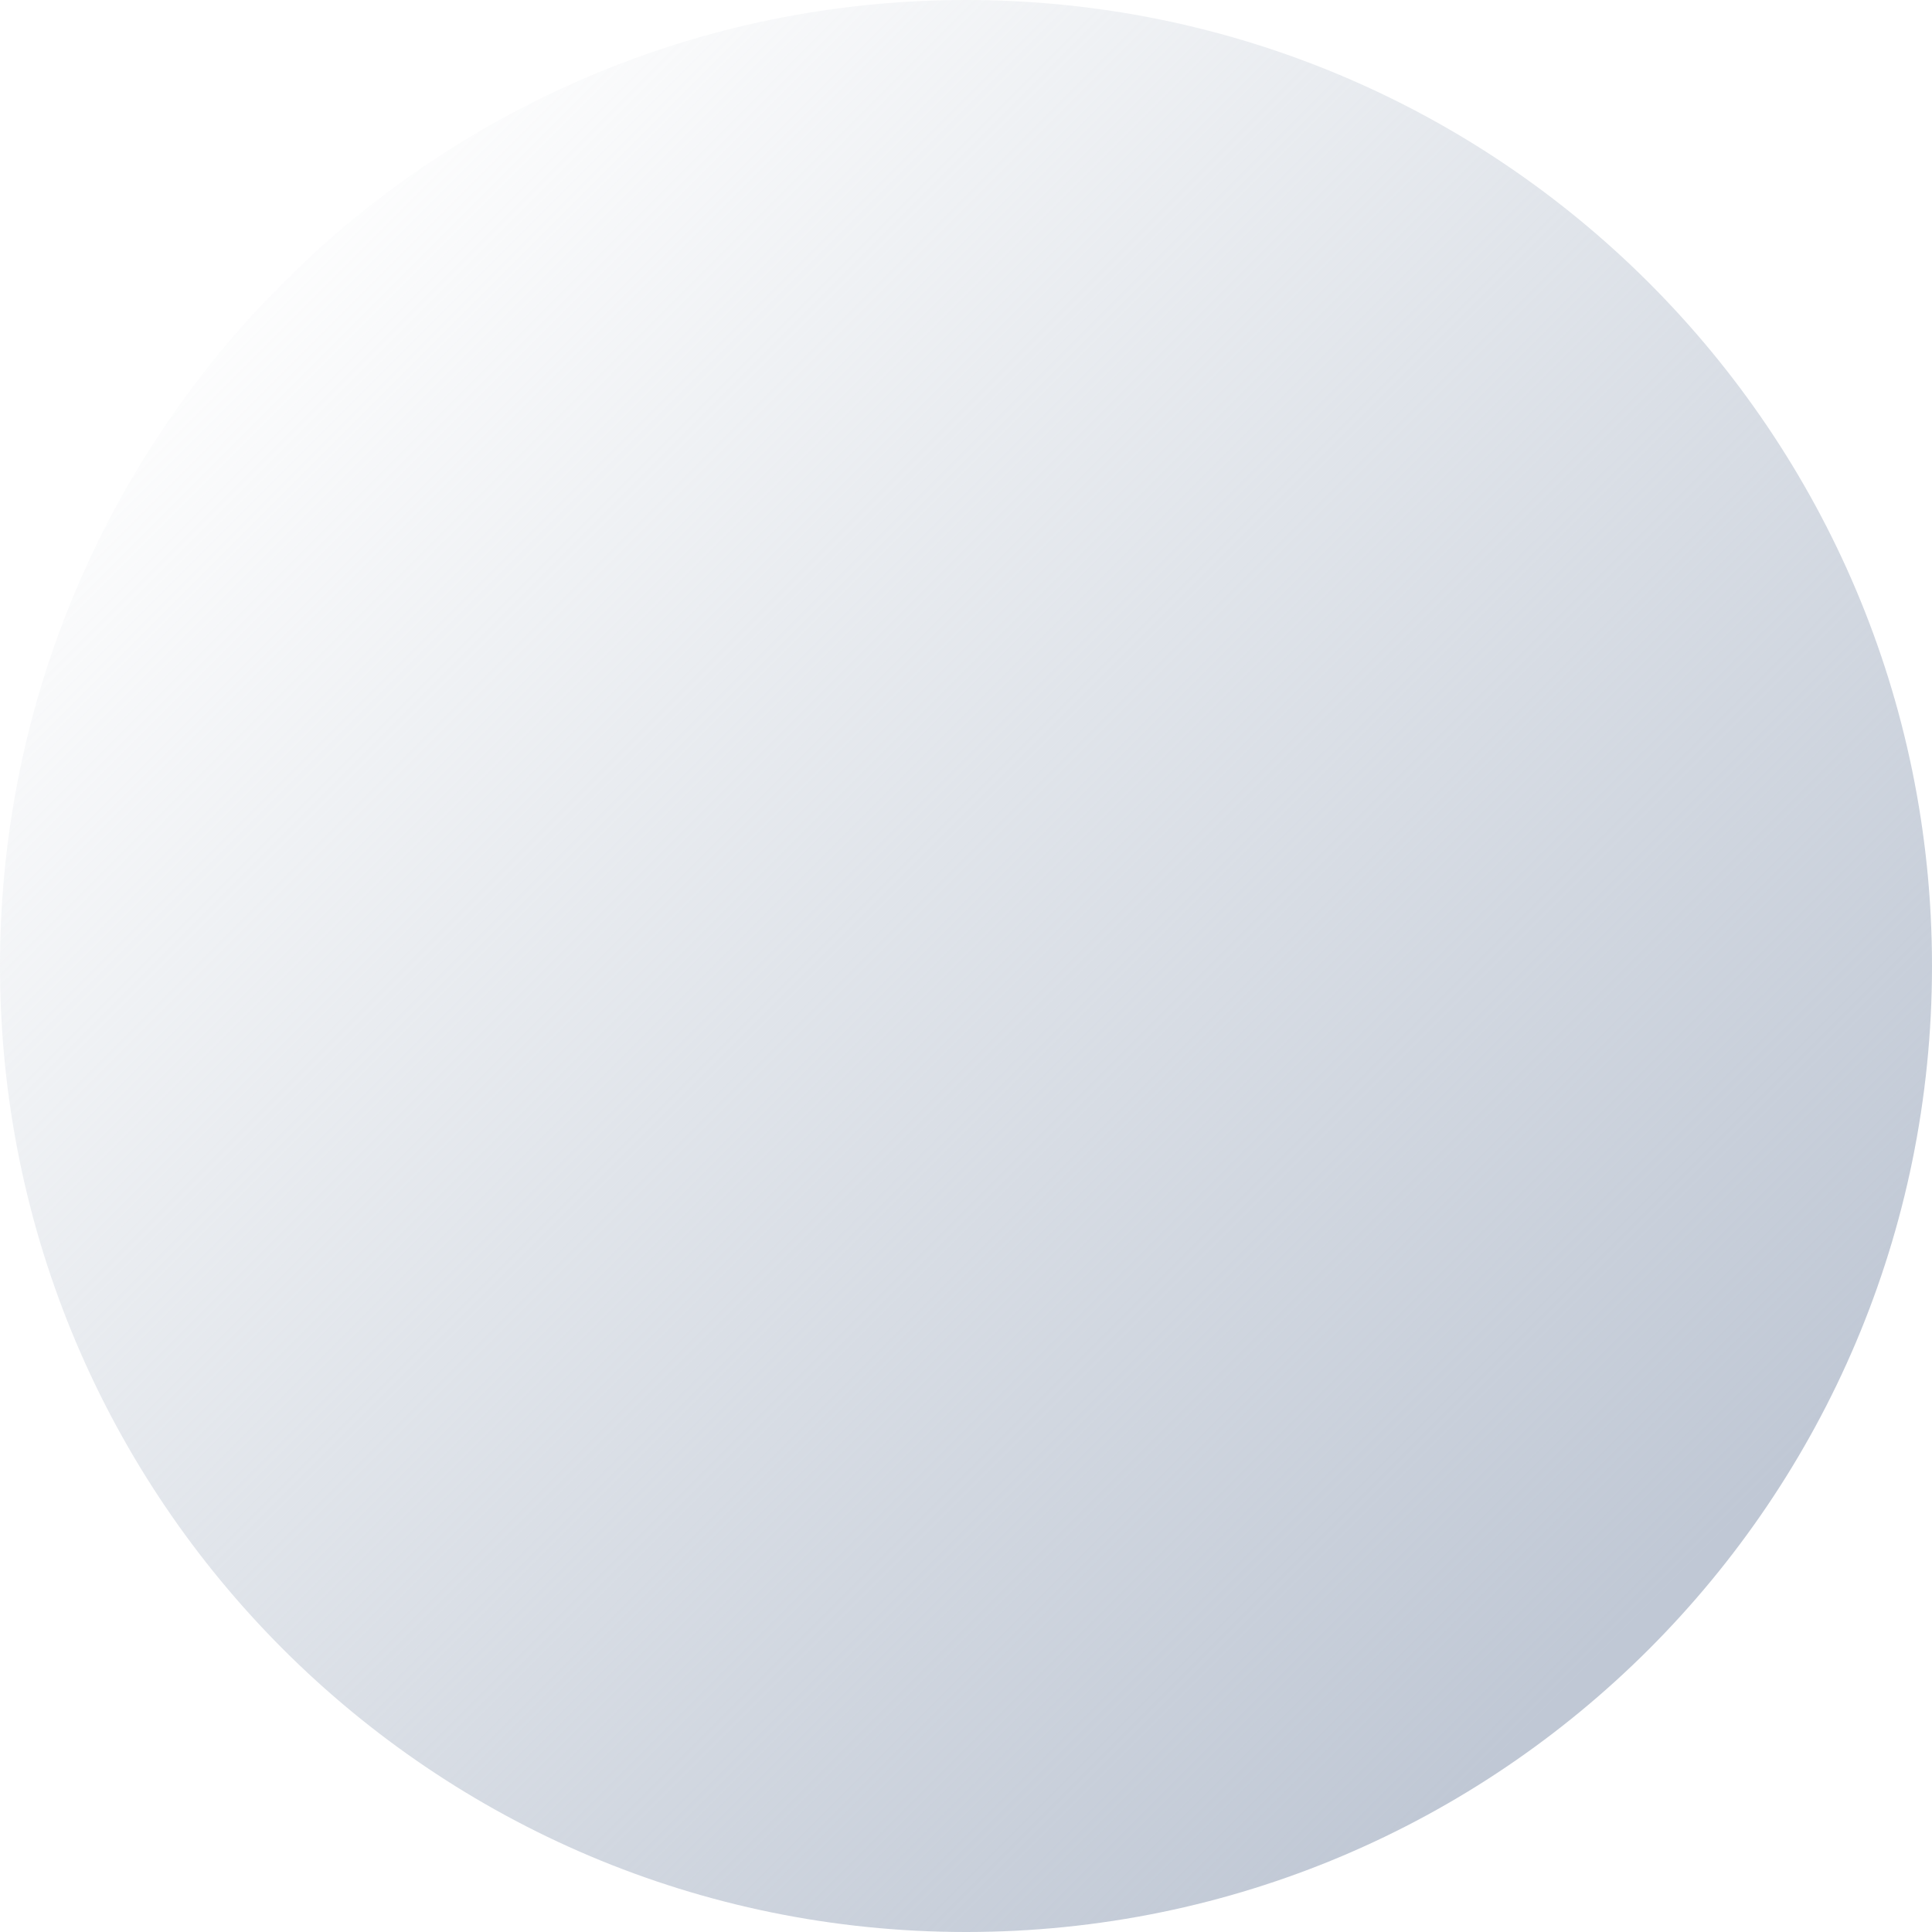
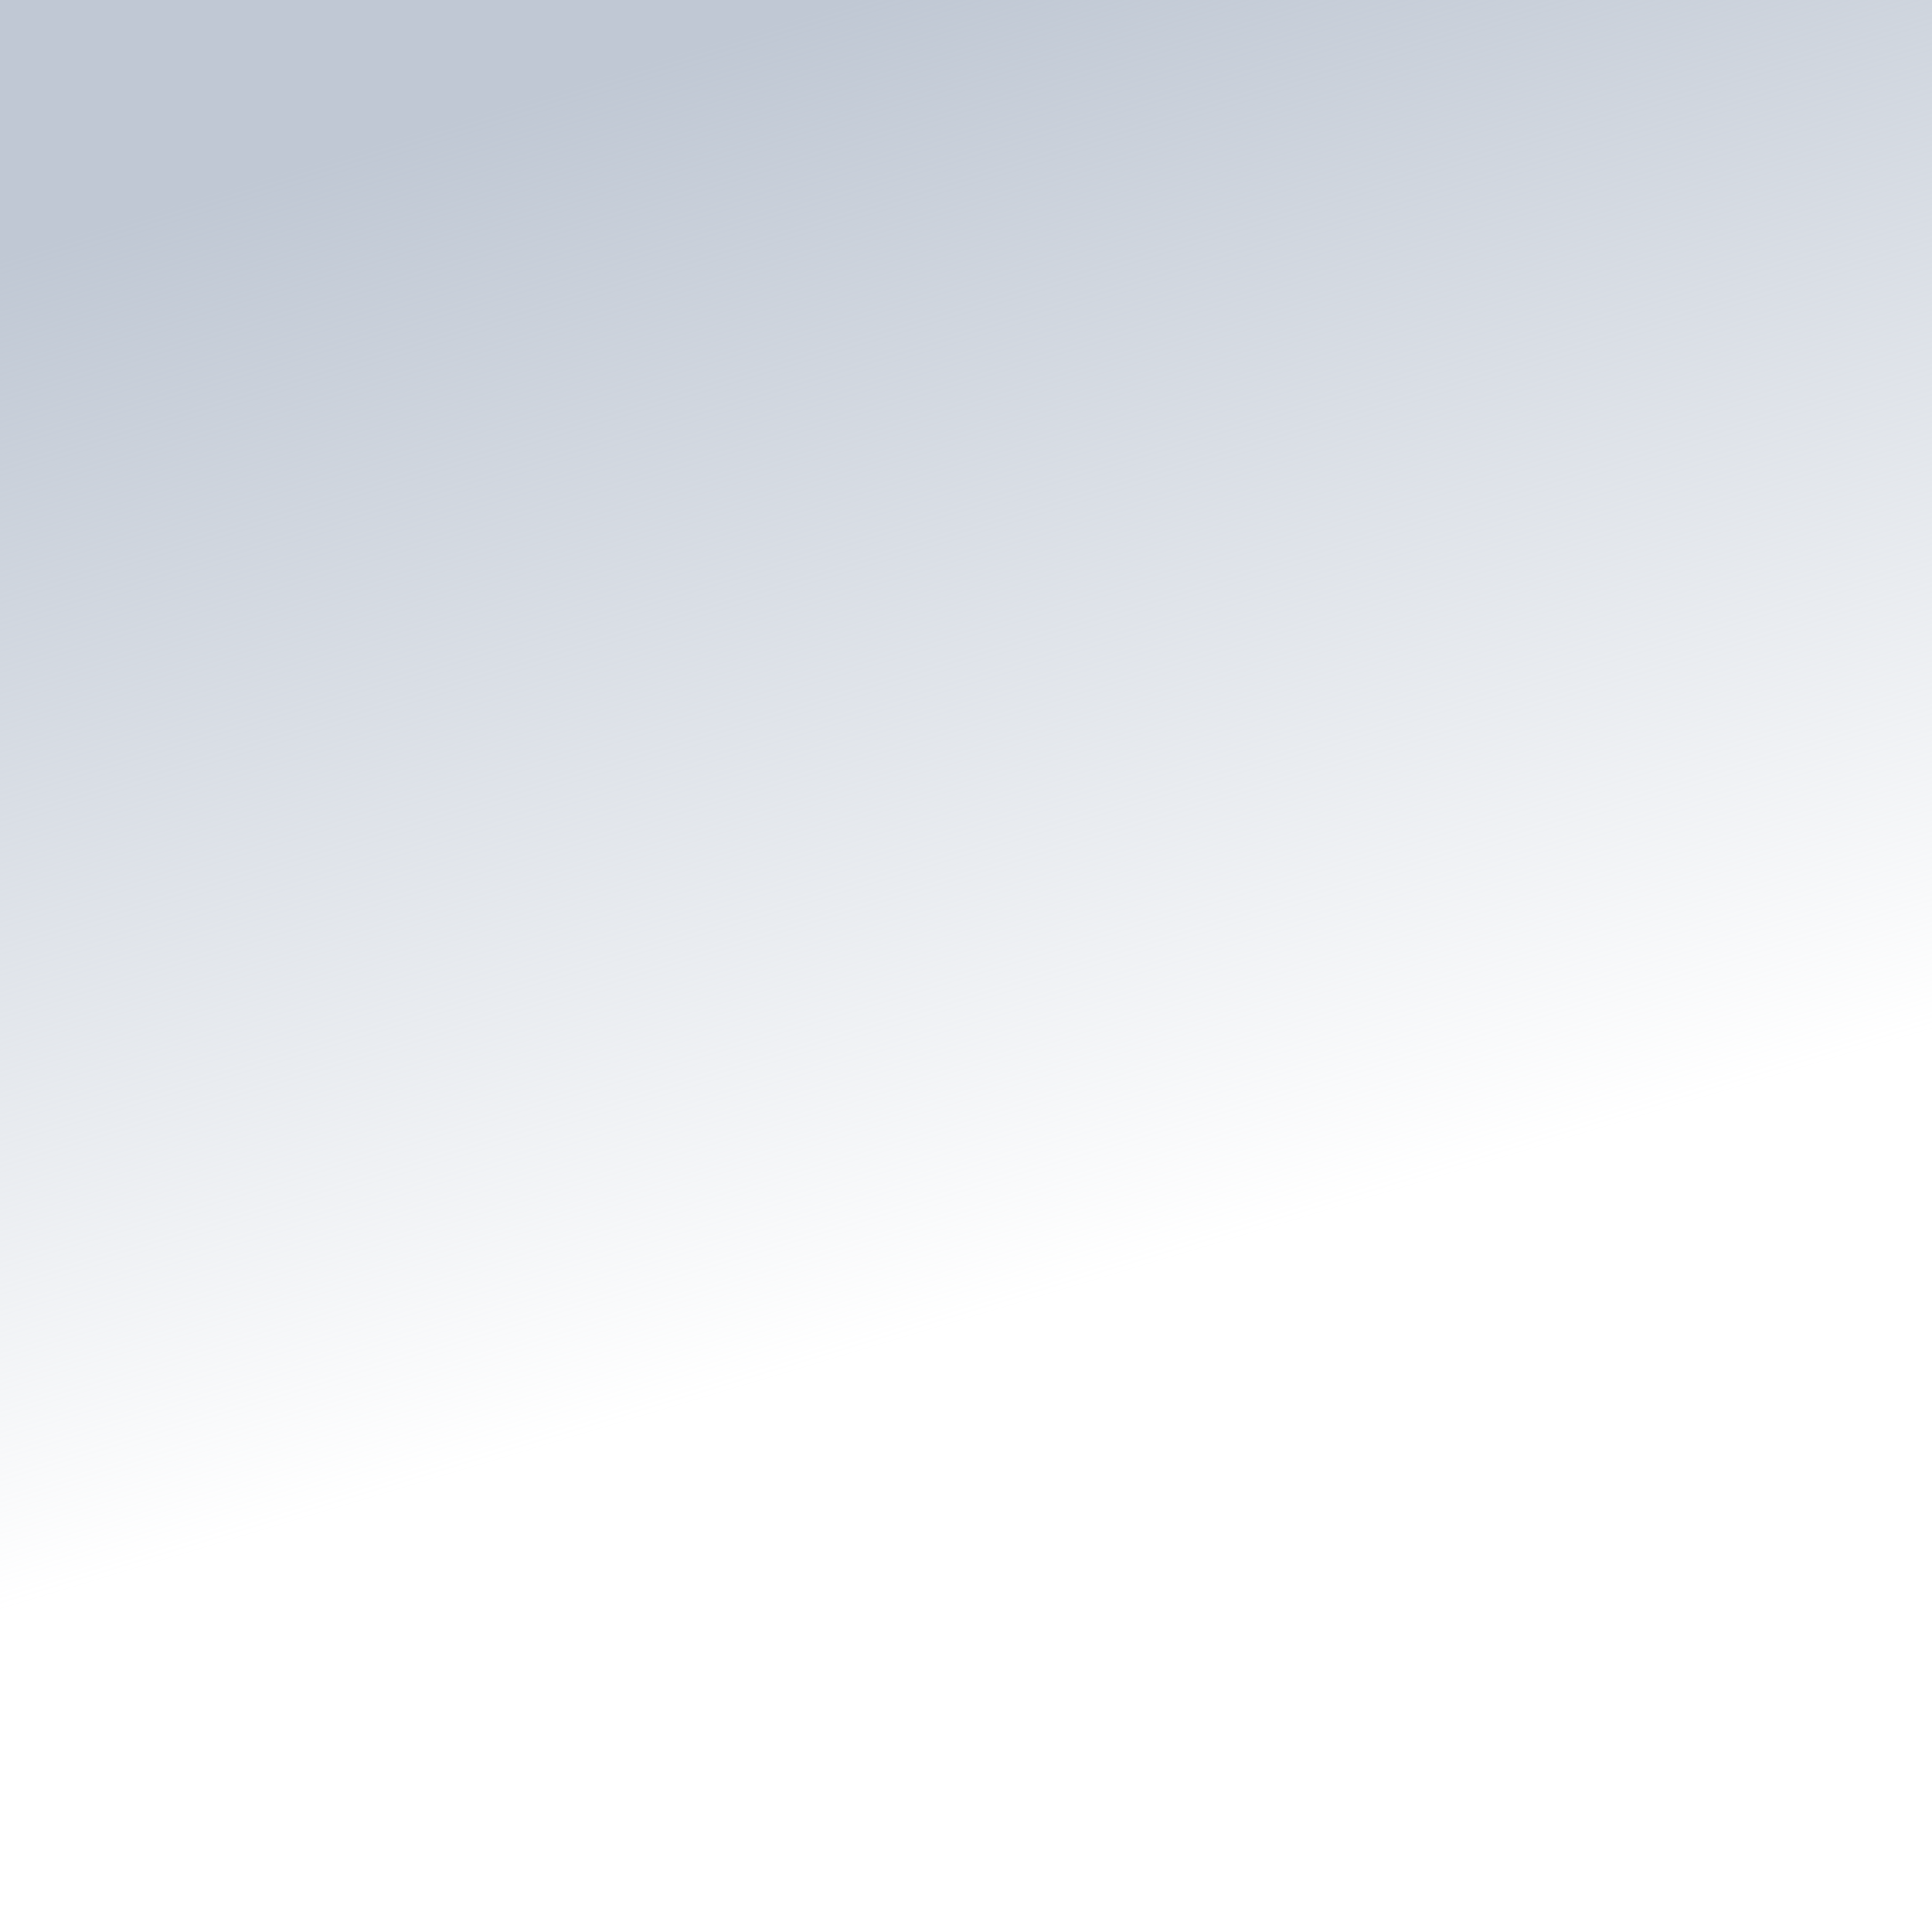
<svg xmlns="http://www.w3.org/2000/svg" width="511" height="511" viewBox="0 0 511 511" fill="none">
-   <circle cx="255.5" cy="255.5" r="255.5" fill="url(#paint0_linear_615_28)" />
+   <circle cx="255.5" cy="225.5" r="455.5" fill="url(#paint0_linear_615_28)" />
  <defs>
-     <linearGradient id="paint0_linear_615_28" x1="434.452" y1="427.308" x2="63.28" y2="56.135" gradientUnits="userSpaceOnUse">
-       <stop stop-color="#C0C8D5" />
+     <linearGradient id="paint0_linear_615_28" x1="134.452" y1="27.308" x2="233.28" y2="356.135" gradientUnits="userSpaceOnUse">
+       <stop stop-color="#C0C8D4" />
      <stop offset="1" stop-color="#BDC6D2" stop-opacity="0" />
    </linearGradient>
  </defs>
</svg>
